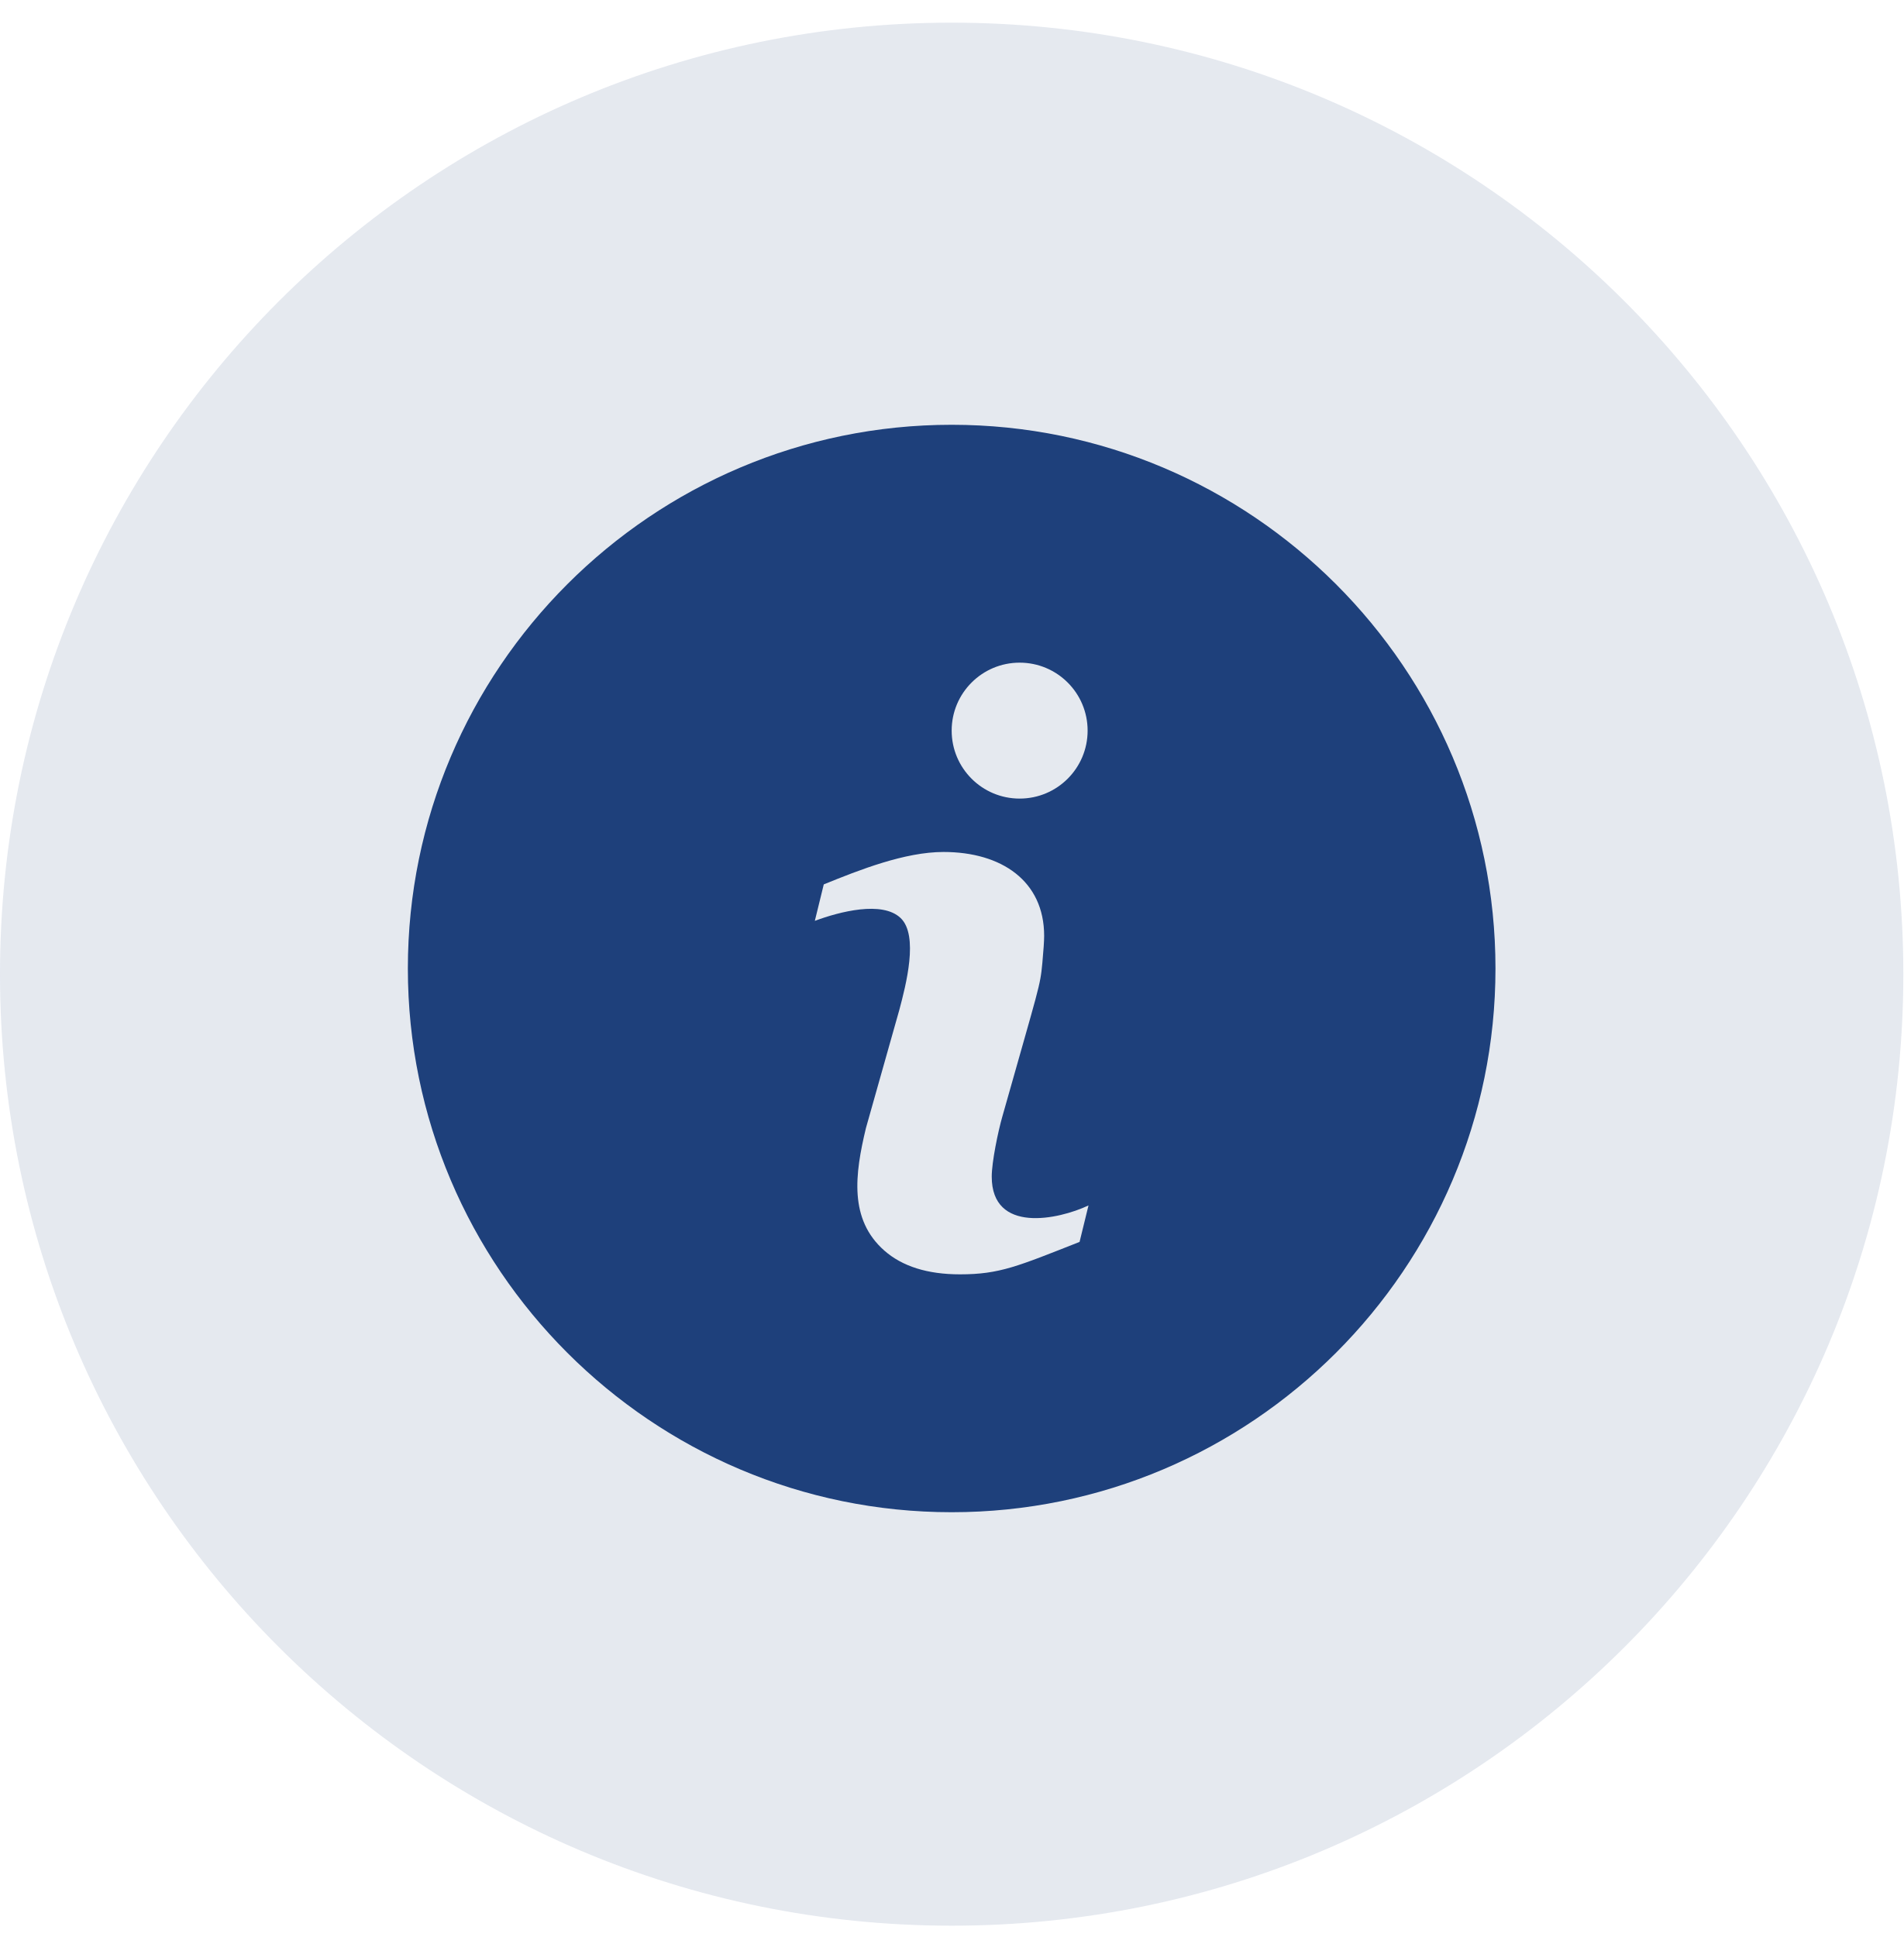
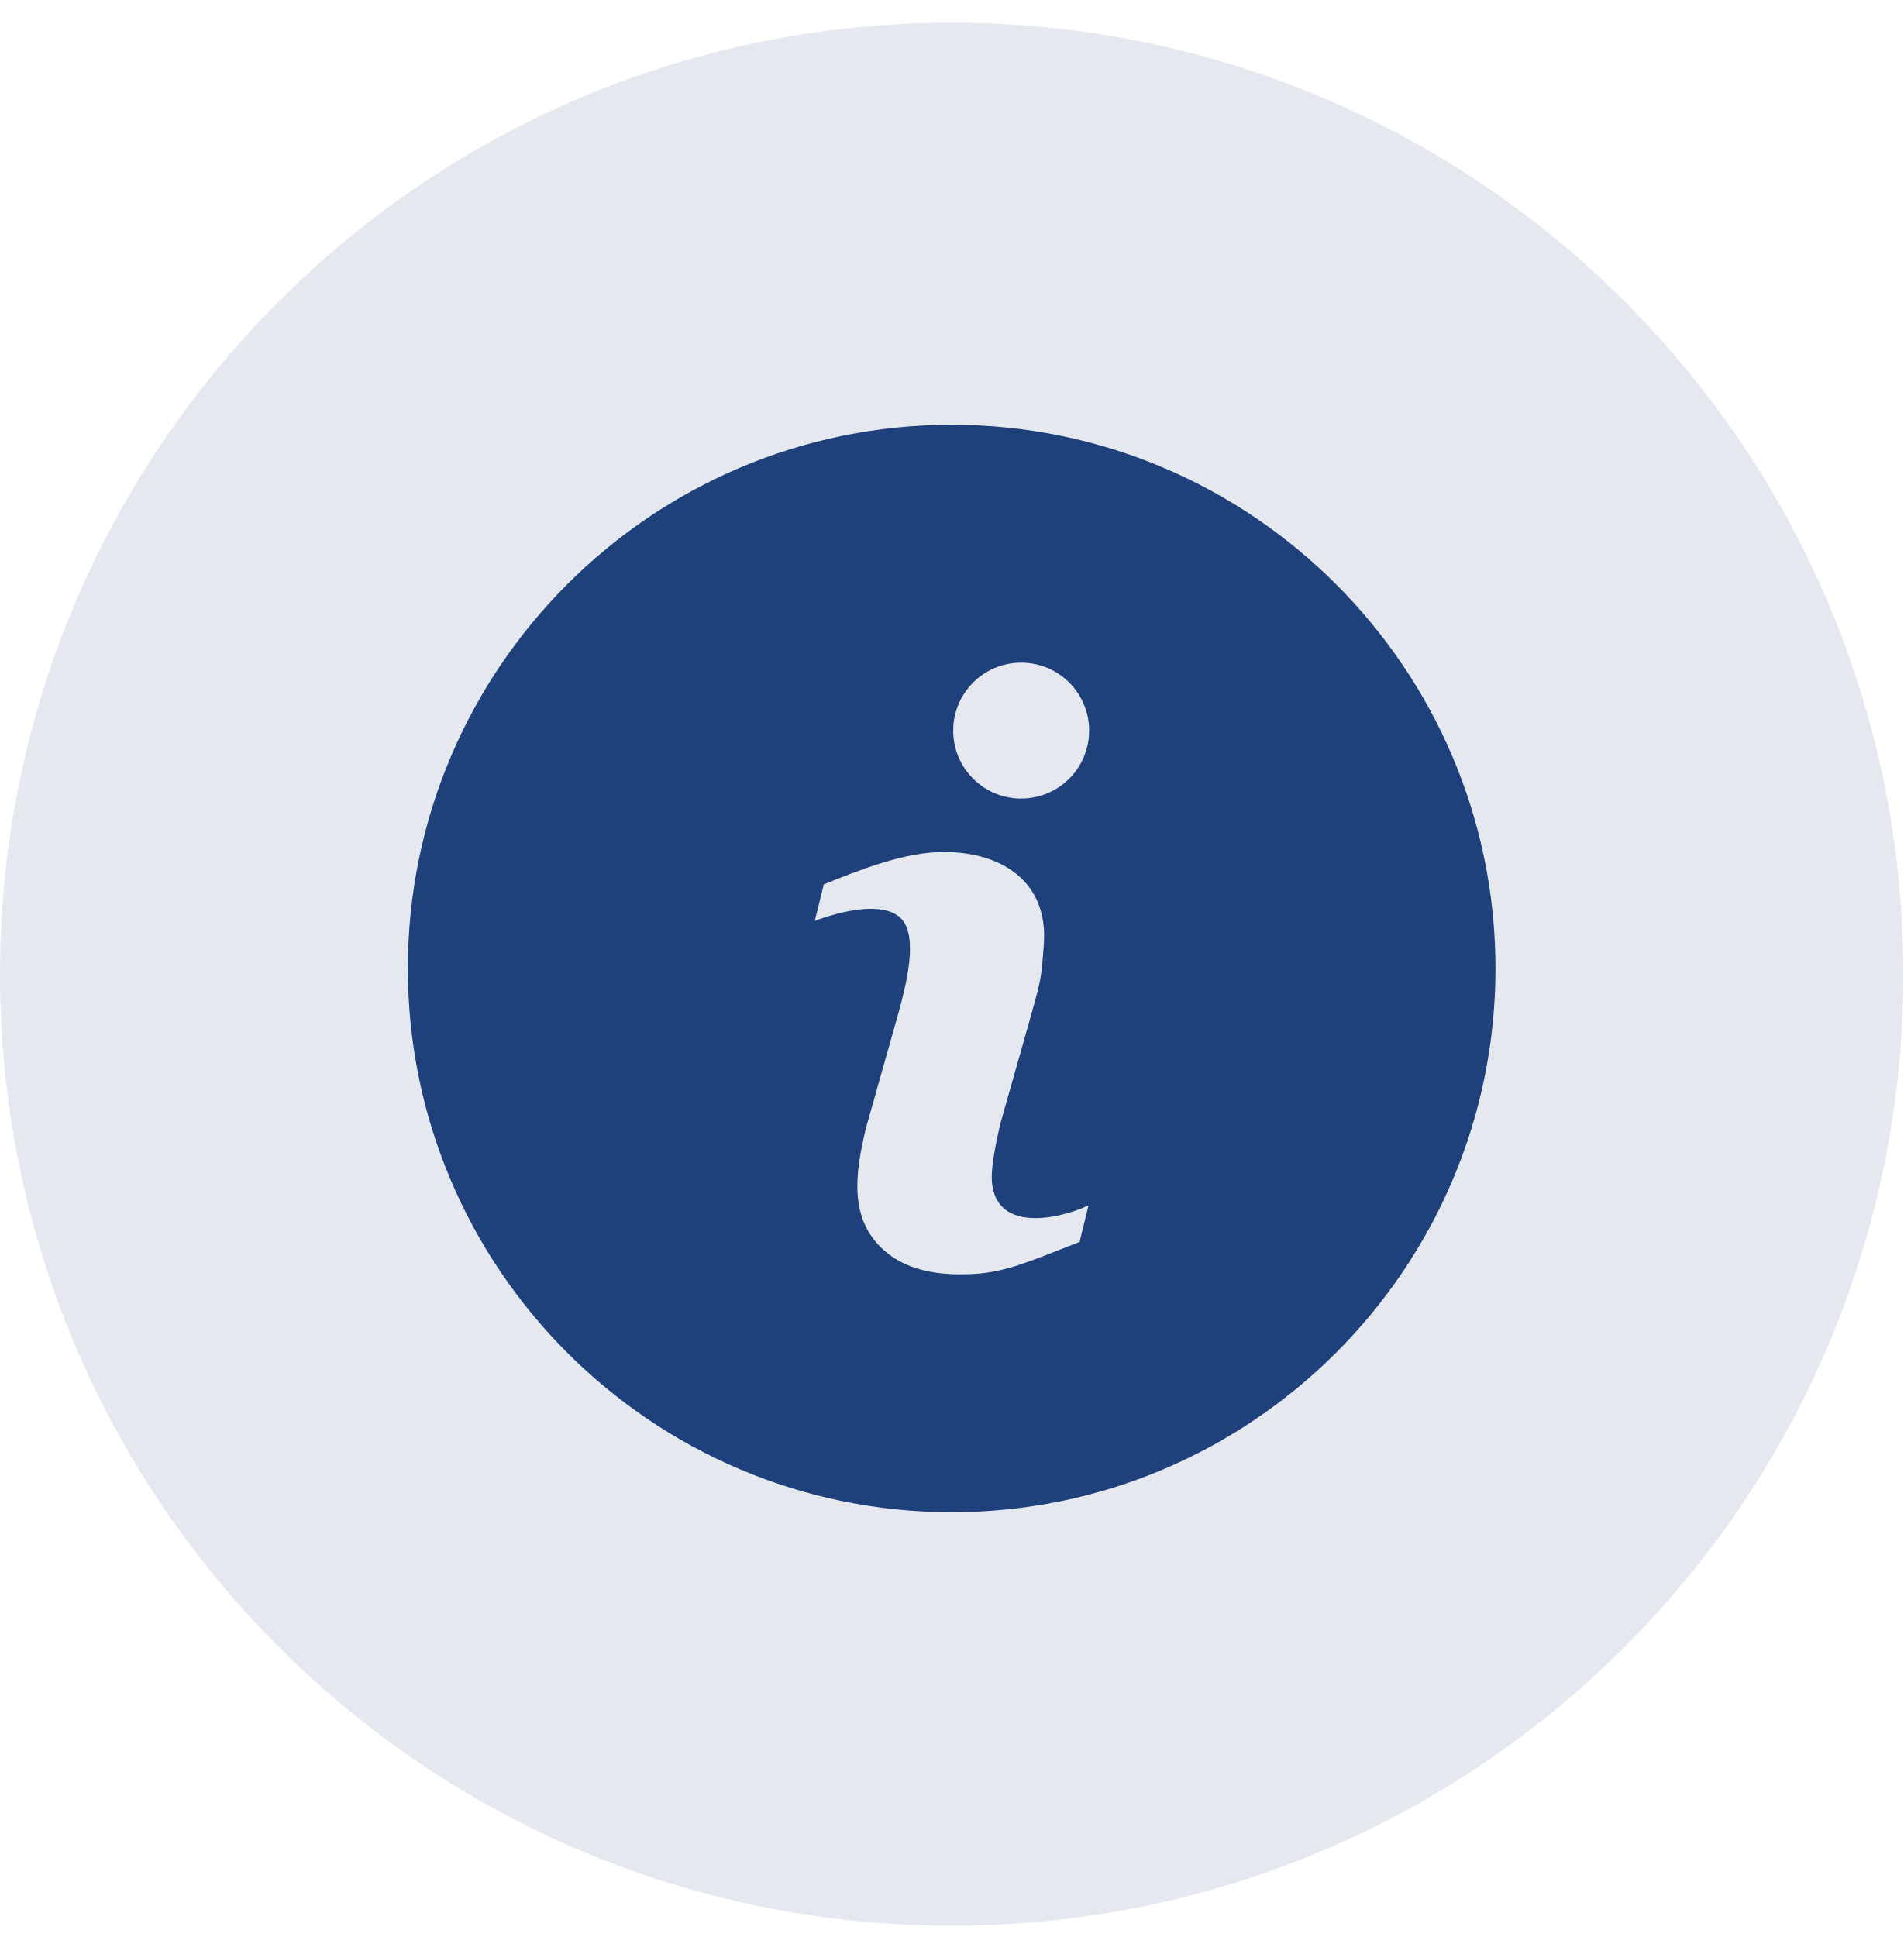
- <svg xmlns="http://www.w3.org/2000/svg" width="56" height="57" viewBox="0 0 56 57">
+ <svg xmlns="http://www.w3.org/2000/svg" width="56" height="57">
  <g fill="#1E407B" fill-rule="evenodd">
    <circle cx="28" cy="28" r="28" opacity=".12" transform="translate(0 .667)" />
-     <path fill-rule="nonzero" d="M28,12.5 C19.178,12.5 12,19.678 12,28.5 C12,37.322 19.178,44.5 28,44.5 C36.822,44.5 44,37.322 44,28.5 C44,19.678 36.822,12.5 28,12.5 Z M30,19.5 C31.105,19.5 32,20.395 32,21.5 C32,22.605 31.105,23.5 30,23.5 C28.895,23.5 28,22.605 28,21.5 C28,20.395 28.895,19.5 30,19.5 Z M31.763,36.546 C29.944,37.262 29.413,37.5 28.245,37.5 C27.291,37.5 26.549,37.267 26.02,36.802 C24.975,35.882 25.151,34.554 25.478,33.194 L26.462,29.711 C26.652,28.994 27.037,27.529 26.498,27.015 C25.959,26.501 24.704,26.826 23.974,27.098 L24.237,26.025 C25.291,25.596 26.623,25.071 27.76,25.071 C29.47,25.071 30.721,25.926 30.721,27.54 C30.721,27.691 30.703,27.957 30.668,28.339 C30.602,29.04 30.582,28.994 29.49,32.86 C29.368,33.285 29.179,34.188 29.179,34.625 C29.179,36.308 31.136,35.892 32.026,35.472 L31.763,36.546 Z" />
+     <path fill-rule="nonzero" d="M28 12.5c-8.822 0-16 7.178-16 16s7.178 16 16 16 16-7.178 16-16-7.178-16-16-16zm2 7a2 2 0 11.001 3.999A2 2 0 0130 19.5zm1.763 17.046c-1.819.716-2.35.954-3.518.954-.954 0-1.696-.233-2.225-.698-1.045-.92-.869-2.248-.542-3.608l.984-3.483c.19-.717.575-2.182.036-2.696-.539-.514-1.794-.189-2.524.083l.263-1.073c1.054-.429 2.386-.954 3.523-.954 1.71 0 2.961.855 2.961 2.469 0 .151-.018.417-.053.799-.066.701-.086.655-1.178 4.521-.122.425-.311 1.328-.311 1.765 0 1.683 1.957 1.267 2.847.847l-.263 1.074z" />
  </g>
</svg>
